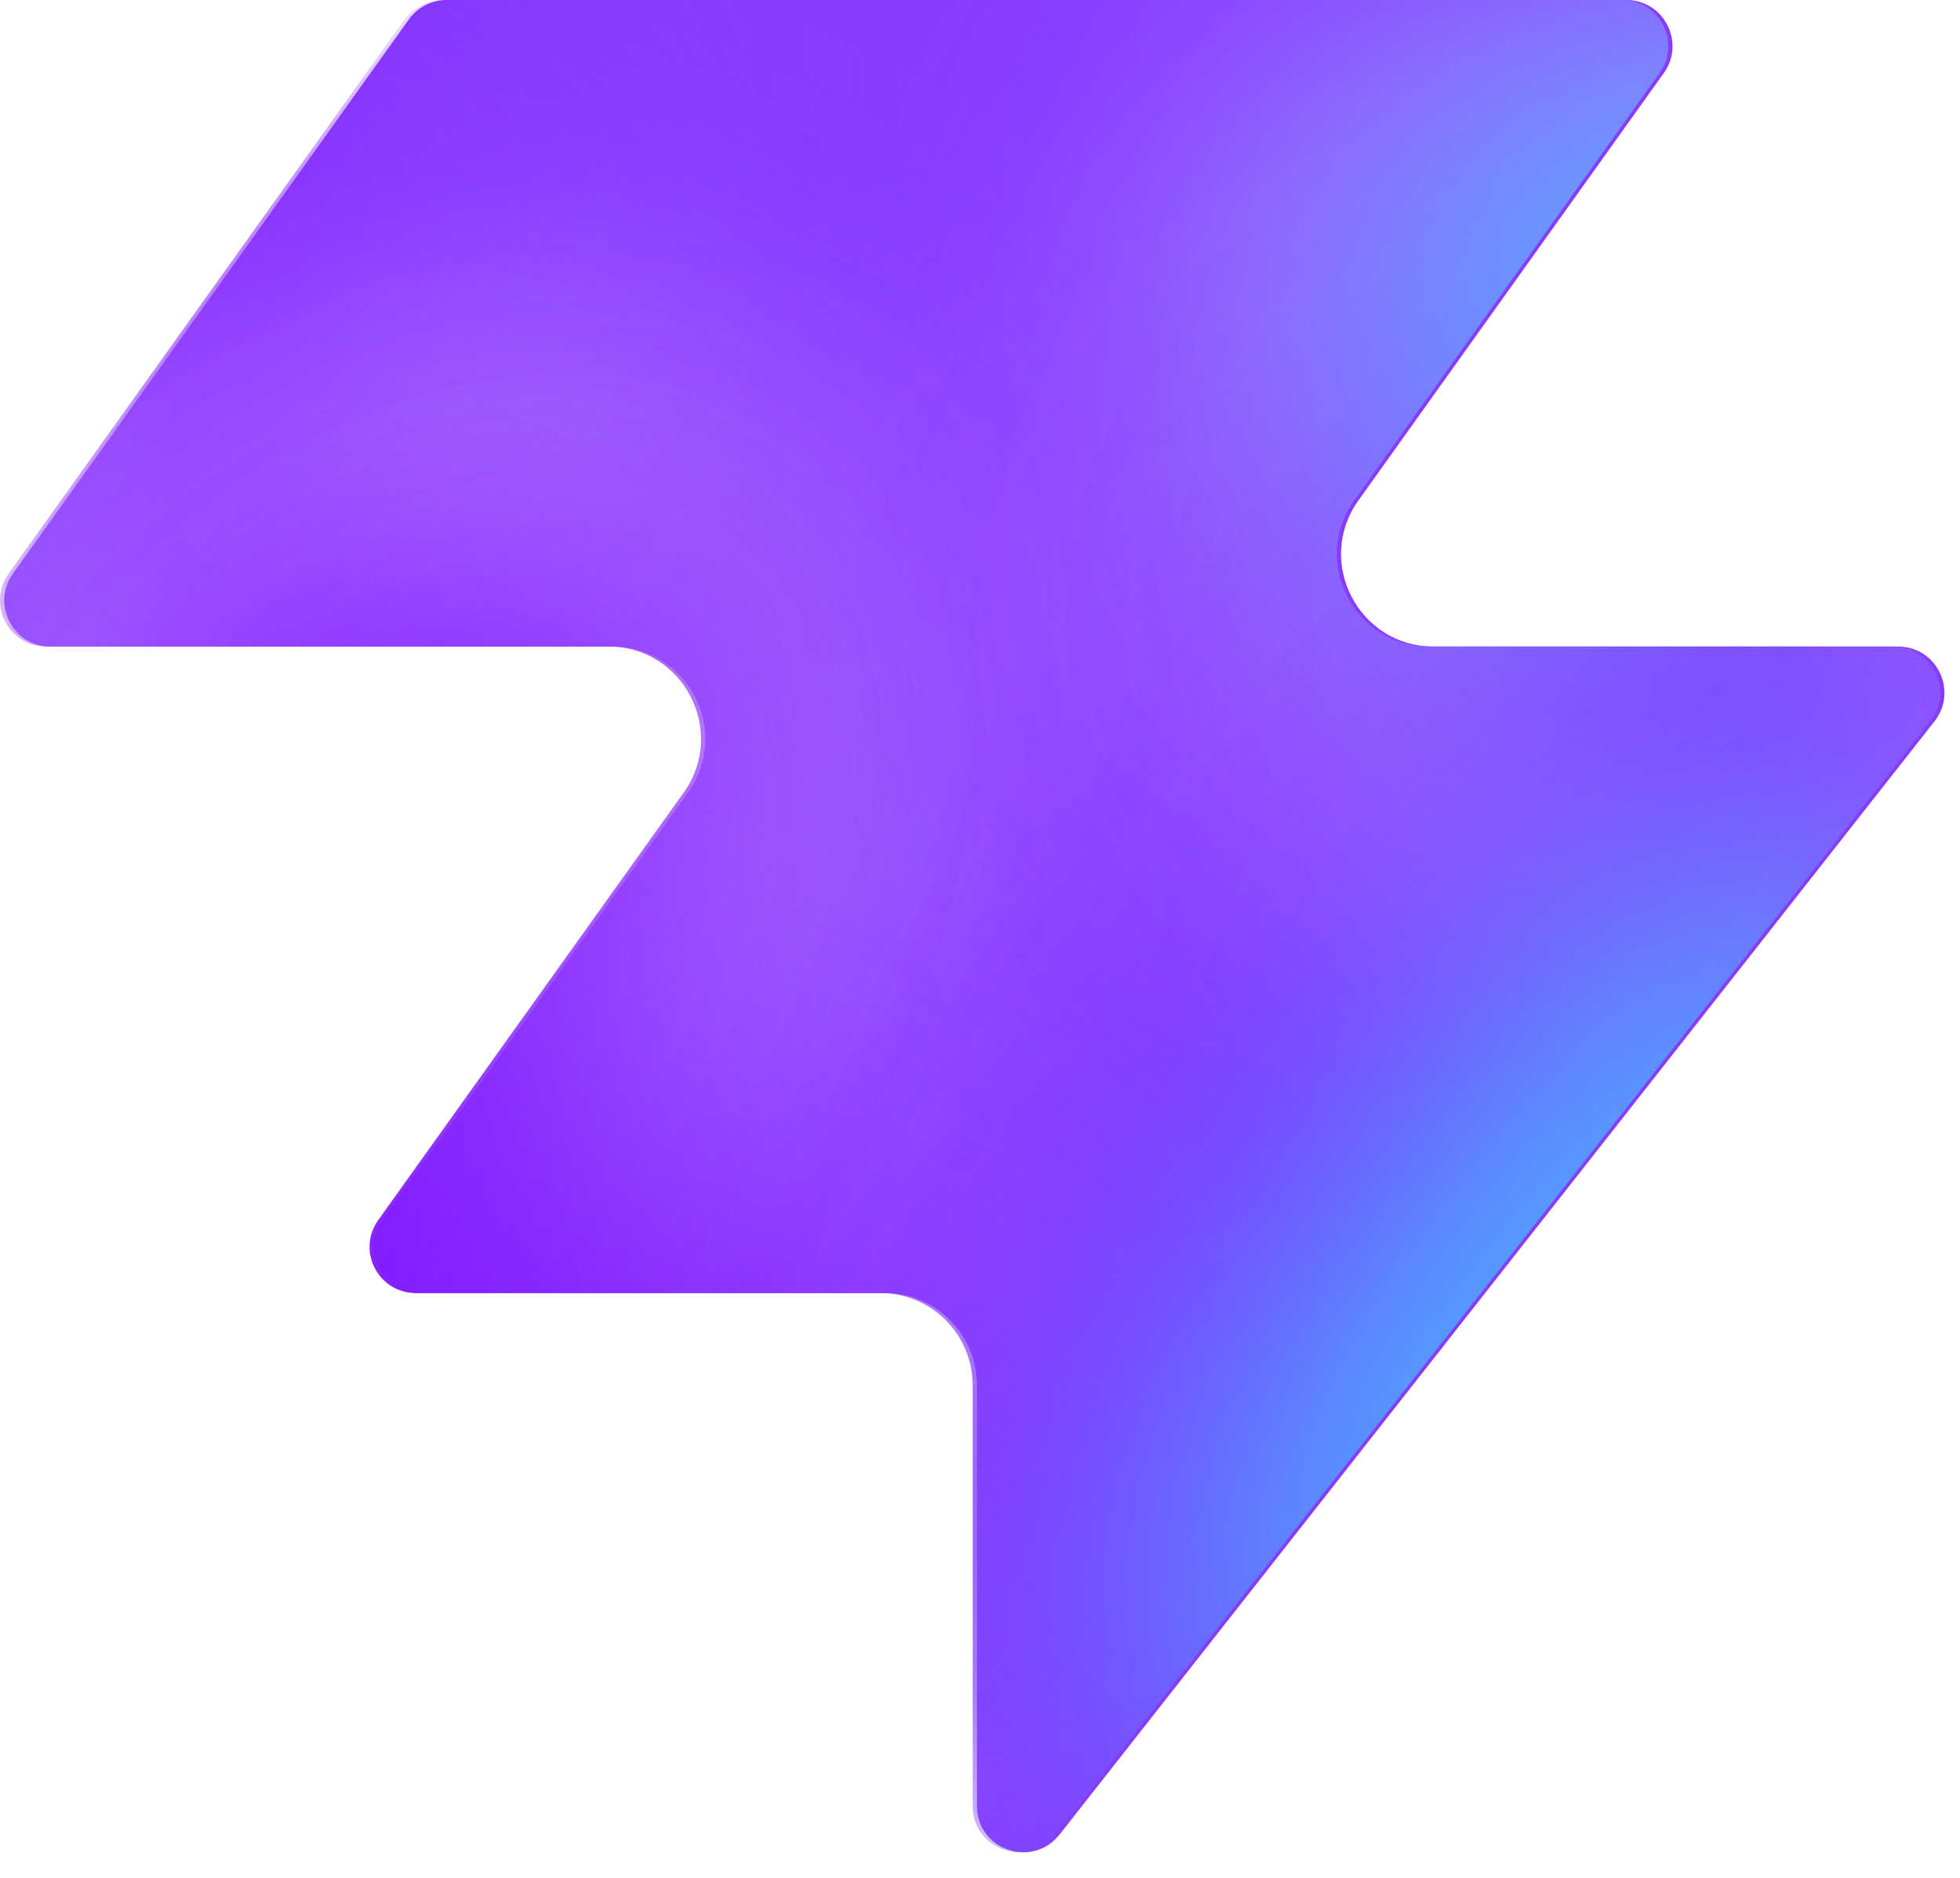
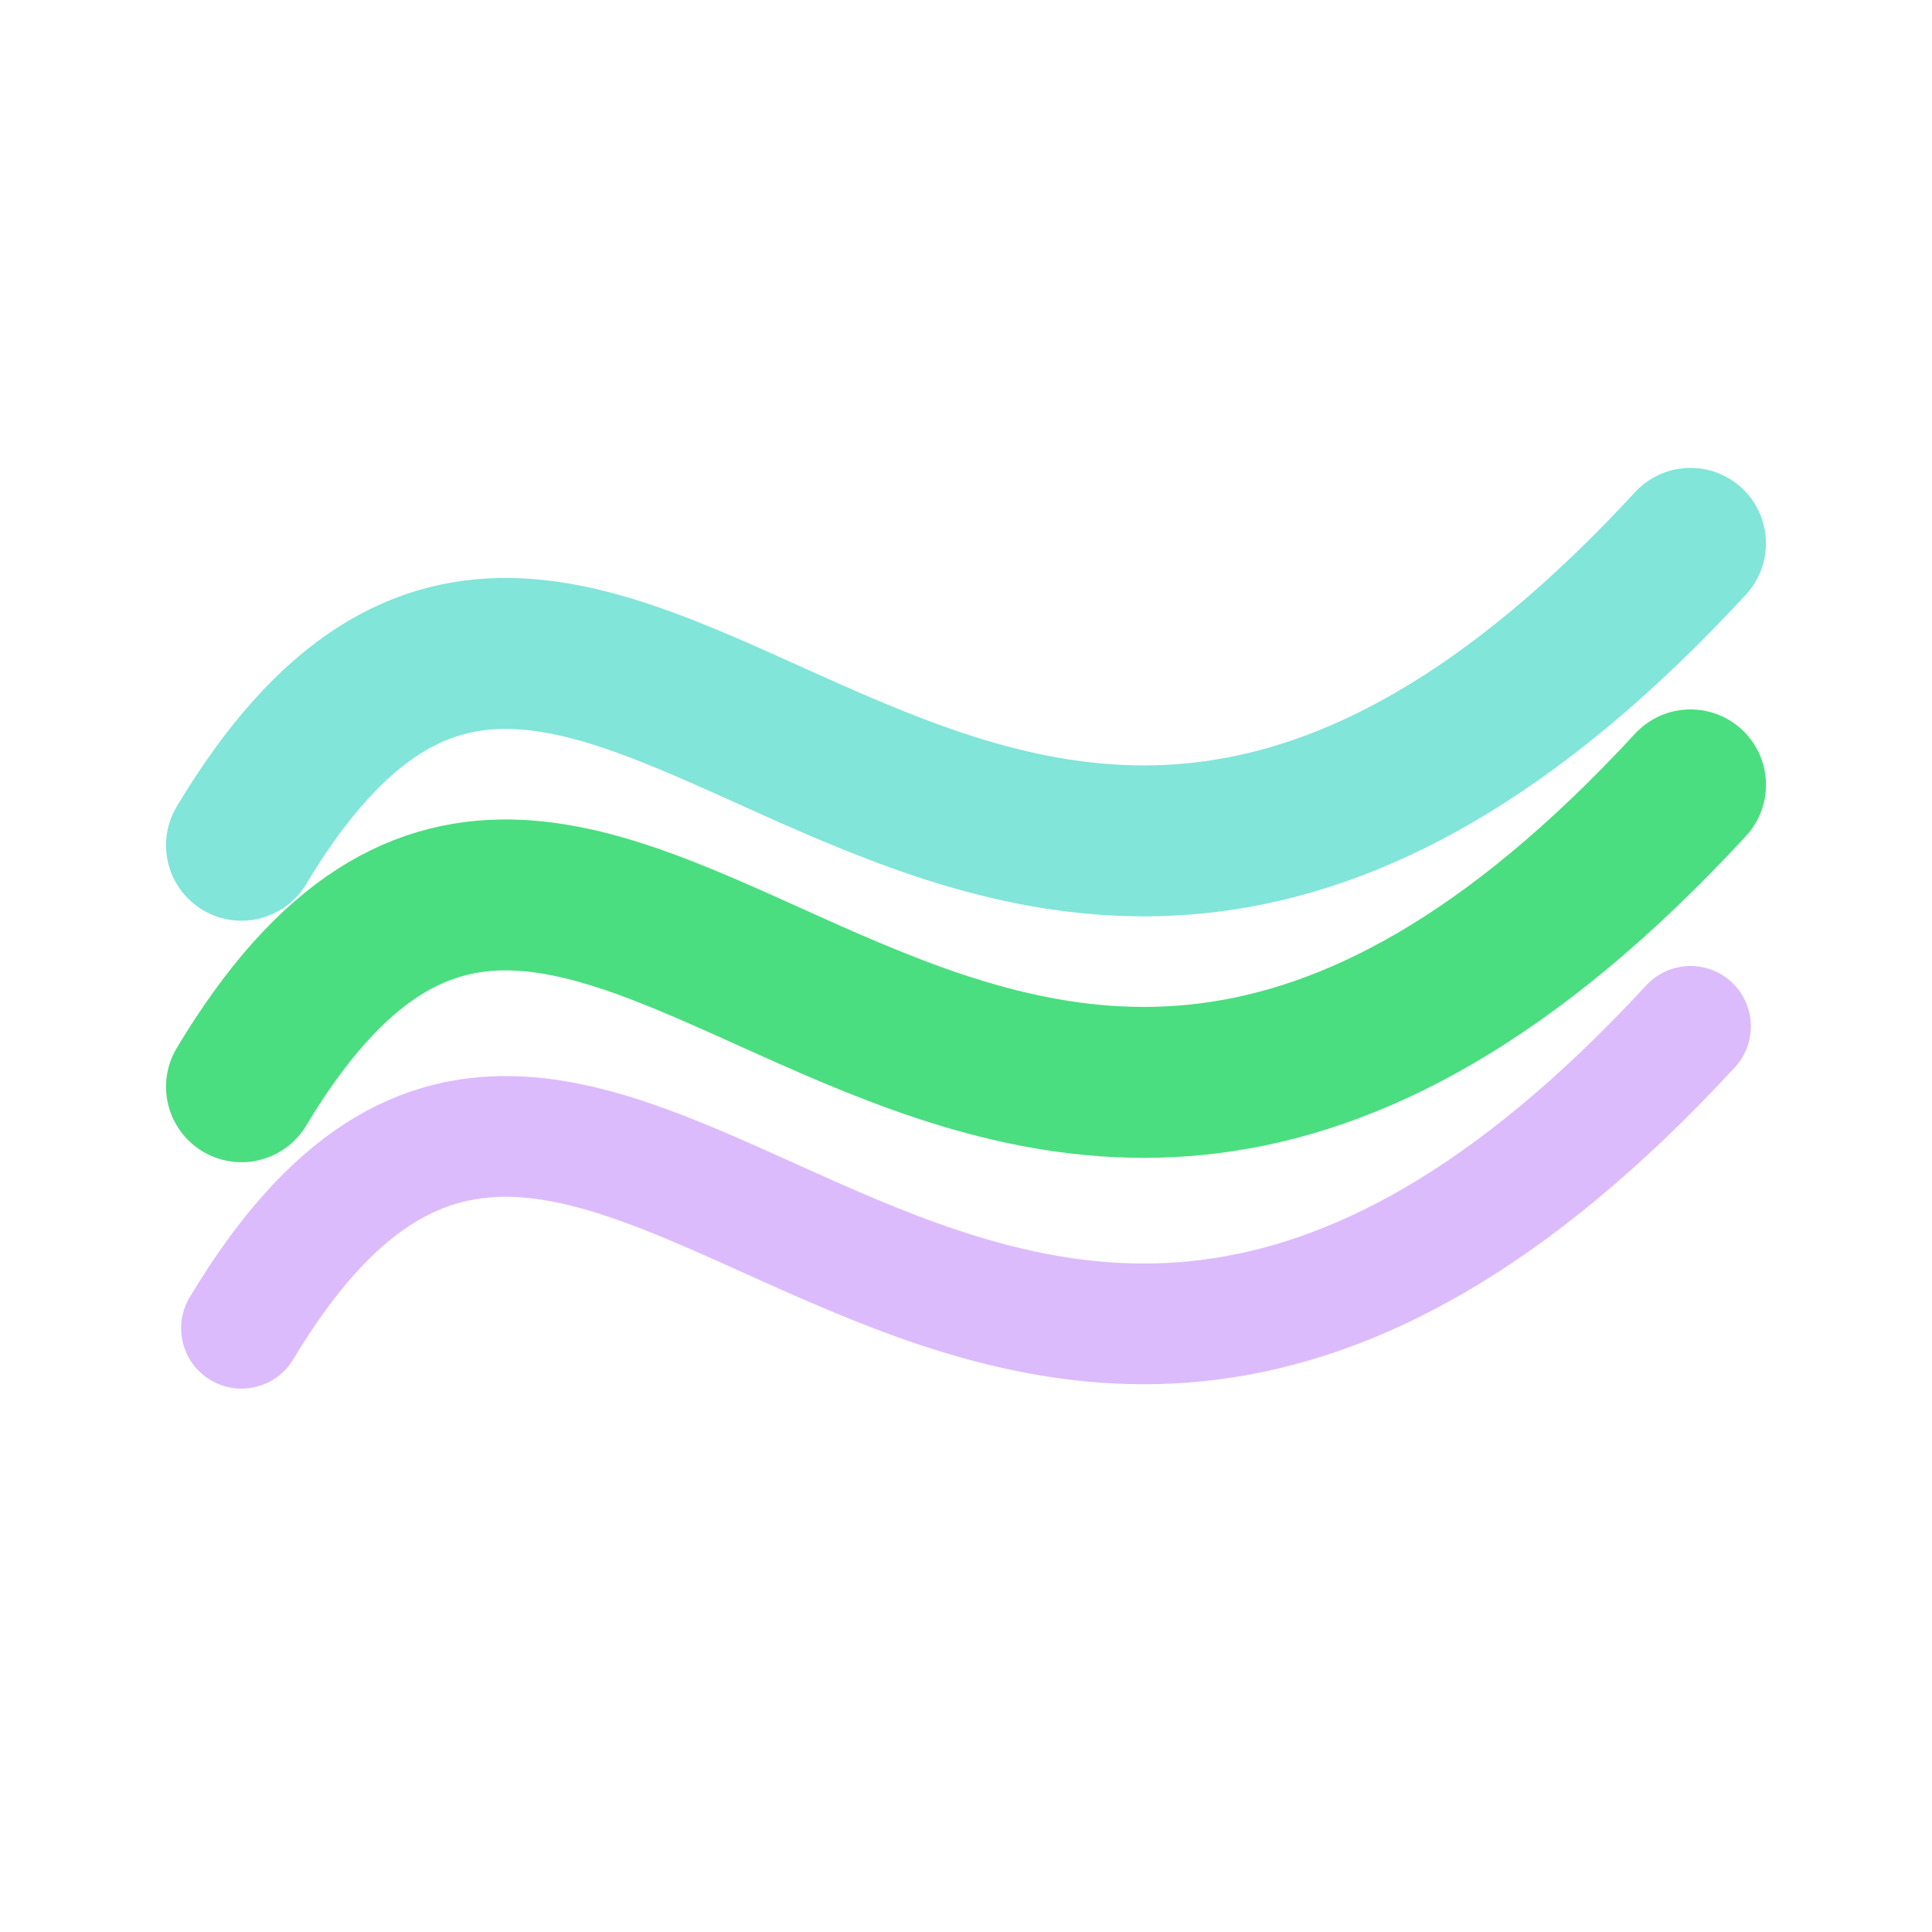
- <svg xmlns="http://www.w3.org/2000/svg" width="48" height="46" fill="none" viewBox="0 0 48 46">
-   <path fill="#863bff" d="M25.946 44.938c-.664.845-2.021.375-2.021-.698V33.937a2.26 2.26 0 0 0-2.262-2.262H10.287c-.92 0-1.456-1.04-.92-1.788l7.48-10.471c1.07-1.497 0-3.578-1.842-3.578H1.237c-.92 0-1.456-1.04-.92-1.788L10.013.474c.214-.297.556-.474.92-.474h28.894c.92 0 1.456 1.04.92 1.788l-7.48 10.471c-1.07 1.498 0 3.579 1.842 3.579h11.377c.943 0 1.473 1.088.89 1.83L25.947 44.94z" style="fill:#863bff;fill:color(display-p3 .525 .23 1);fill-opacity:1" />
-   <mask id="a" width="48" height="46" x="0" y="0" maskUnits="userSpaceOnUse" style="mask-type:alpha">
-     <path fill="#000" d="M25.842 44.938c-.664.844-2.021.375-2.021-.698V33.937a2.26 2.26 0 0 0-2.262-2.262H10.183c-.92 0-1.456-1.04-.92-1.788l7.48-10.471c1.07-1.498 0-3.579-1.842-3.579H1.133c-.92 0-1.456-1.04-.92-1.787L9.91.473c.214-.297.556-.474.92-.474h28.894c.92 0 1.456 1.04.92 1.788l-7.48 10.471c-1.07 1.498 0 3.578 1.842 3.578h11.377c.943 0 1.473 1.088.89 1.832L25.843 44.94z" style="fill:#000;fill-opacity:1" />
-   </mask>
-   <g mask="url(#a)">
-     <g filter="url(#b)">
-       <ellipse cx="5.508" cy="14.704" fill="#ede6ff" rx="5.508" ry="14.704" style="fill:#ede6ff;fill:color(display-p3 .927 .903 1);fill-opacity:1" transform="matrix(.00324 1 1 -.00324 -4.47 31.516)" />
-     </g>
-     <g filter="url(#c)">
-       <ellipse cx="10.399" cy="29.851" fill="#ede6ff" rx="10.399" ry="29.851" style="fill:#ede6ff;fill:color(display-p3 .927 .903 1);fill-opacity:1" transform="matrix(.00324 1 1 -.00324 -39.328 7.883)" />
-     </g>
-     <g filter="url(#d)">
-       <ellipse cx="5.508" cy="30.487" fill="#7e14ff" rx="5.508" ry="30.487" style="fill:#7e14ff;fill:color(display-p3 .492 .077 1);fill-opacity:1" transform="rotate(89.814 -25.913 -14.639)scale(1 -1)" />
-     </g>
-     <g filter="url(#e)">
-       <ellipse cx="5.508" cy="30.599" fill="#7e14ff" rx="5.508" ry="30.599" style="fill:#7e14ff;fill:color(display-p3 .492 .077 1);fill-opacity:1" transform="rotate(89.814 -32.644 -3.334)scale(1 -1)" />
-     </g>
-     <g filter="url(#f)">
-       <ellipse cx="5.508" cy="30.599" fill="#7e14ff" rx="5.508" ry="30.599" style="fill:#7e14ff;fill:color(display-p3 .492 .077 1);fill-opacity:1" transform="matrix(.00324 1 1 -.00324 -34.34 30.47)" />
-     </g>
-     <g filter="url(#g)">
-       <ellipse cx="14.072" cy="22.078" fill="#ede6ff" rx="14.072" ry="22.078" style="fill:#ede6ff;fill:color(display-p3 .927 .903 1);fill-opacity:1" transform="rotate(93.35 24.506 48.493)scale(-1 1)" />
-     </g>
-     <g filter="url(#h)">
-       <ellipse cx="3.47" cy="21.501" fill="#7e14ff" rx="3.47" ry="21.501" style="fill:#7e14ff;fill:color(display-p3 .492 .077 1);fill-opacity:1" transform="rotate(89.009 28.708 47.59)scale(-1 1)" />
-     </g>
-     <g filter="url(#i)">
-       <ellipse cx="3.47" cy="21.501" fill="#7e14ff" rx="3.47" ry="21.501" style="fill:#7e14ff;fill:color(display-p3 .492 .077 1);fill-opacity:1" transform="rotate(89.009 28.708 47.59)scale(-1 1)" />
-     </g>
-     <g filter="url(#j)">
-       <ellipse cx=".387" cy="8.972" fill="#7e14ff" rx="4.407" ry="29.108" style="fill:#7e14ff;fill:color(display-p3 .492 .077 1);fill-opacity:1" transform="rotate(39.51 .387 8.972)" />
-     </g>
-     <g filter="url(#k)">
-       <ellipse cx="47.523" cy="-6.092" fill="#7e14ff" rx="4.407" ry="29.108" style="fill:#7e14ff;fill:color(display-p3 .492 .077 1);fill-opacity:1" transform="rotate(37.892 47.523 -6.092)" />
-     </g>
-     <g filter="url(#l)">
-       <ellipse cx="41.412" cy="6.333" fill="#47bfff" rx="5.971" ry="9.665" style="fill:#47bfff;fill:color(display-p3 .28 .748 1);fill-opacity:1" transform="rotate(37.892 41.412 6.333)" />
-     </g>
-     <g filter="url(#m)">
-       <ellipse cx="-1.879" cy="38.332" fill="#7e14ff" rx="4.407" ry="29.108" style="fill:#7e14ff;fill:color(display-p3 .492 .077 1);fill-opacity:1" transform="rotate(37.892 -1.88 38.332)" />
-     </g>
-     <g filter="url(#n)">
-       <ellipse cx="-1.879" cy="38.332" fill="#7e14ff" rx="4.407" ry="29.108" style="fill:#7e14ff;fill:color(display-p3 .492 .077 1);fill-opacity:1" transform="rotate(37.892 -1.88 38.332)" />
-     </g>
-     <g filter="url(#o)">
-       <ellipse cx="35.651" cy="29.907" fill="#7e14ff" rx="4.407" ry="29.108" style="fill:#7e14ff;fill:color(display-p3 .492 .077 1);fill-opacity:1" transform="rotate(37.892 35.651 29.907)" />
-     </g>
-     <g filter="url(#p)">
-       <ellipse cx="38.418" cy="32.4" fill="#47bfff" rx="5.971" ry="15.297" style="fill:#47bfff;fill:color(display-p3 .28 .748 1);fill-opacity:1" transform="rotate(37.892 38.418 32.4)" />
-     </g>
-   </g>
-   <defs>
-     <filter id="b" width="60.045" height="41.654" x="-19.77" y="16.149" color-interpolation-filters="sRGB" filterUnits="userSpaceOnUse">
-       <feFlood flood-opacity="0" result="BackgroundImageFix" />
-       <feBlend in="SourceGraphic" in2="BackgroundImageFix" result="shape" />
-       <feGaussianBlur result="effect1_foregroundBlur_2002_17158" stdDeviation="7.659" />
-     </filter>
-     <filter id="c" width="90.34" height="51.437" x="-54.613" y="-7.533" color-interpolation-filters="sRGB" filterUnits="userSpaceOnUse">
-       <feFlood flood-opacity="0" result="BackgroundImageFix" />
-       <feBlend in="SourceGraphic" in2="BackgroundImageFix" result="shape" />
-       <feGaussianBlur result="effect1_foregroundBlur_2002_17158" stdDeviation="7.659" />
-     </filter>
-     <filter id="d" width="79.355" height="29.4" x="-49.64" y="2.03" color-interpolation-filters="sRGB" filterUnits="userSpaceOnUse">
-       <feFlood flood-opacity="0" result="BackgroundImageFix" />
-       <feBlend in="SourceGraphic" in2="BackgroundImageFix" result="shape" />
-       <feGaussianBlur result="effect1_foregroundBlur_2002_17158" stdDeviation="4.596" />
-     </filter>
-     <filter id="e" width="79.579" height="29.4" x="-45.045" y="20.029" color-interpolation-filters="sRGB" filterUnits="userSpaceOnUse">
-       <feFlood flood-opacity="0" result="BackgroundImageFix" />
-       <feBlend in="SourceGraphic" in2="BackgroundImageFix" result="shape" />
-       <feGaussianBlur result="effect1_foregroundBlur_2002_17158" stdDeviation="4.596" />
-     </filter>
-     <filter id="f" width="79.579" height="29.4" x="-43.513" y="21.178" color-interpolation-filters="sRGB" filterUnits="userSpaceOnUse">
-       <feFlood flood-opacity="0" result="BackgroundImageFix" />
-       <feBlend in="SourceGraphic" in2="BackgroundImageFix" result="shape" />
-       <feGaussianBlur result="effect1_foregroundBlur_2002_17158" stdDeviation="4.596" />
-     </filter>
-     <filter id="g" width="74.749" height="58.852" x="15.756" y="-17.901" color-interpolation-filters="sRGB" filterUnits="userSpaceOnUse">
-       <feFlood flood-opacity="0" result="BackgroundImageFix" />
-       <feBlend in="SourceGraphic" in2="BackgroundImageFix" result="shape" />
-       <feGaussianBlur result="effect1_foregroundBlur_2002_17158" stdDeviation="7.659" />
-     </filter>
-     <filter id="h" width="61.377" height="25.362" x="23.548" y="2.284" color-interpolation-filters="sRGB" filterUnits="userSpaceOnUse">
-       <feFlood flood-opacity="0" result="BackgroundImageFix" />
-       <feBlend in="SourceGraphic" in2="BackgroundImageFix" result="shape" />
-       <feGaussianBlur result="effect1_foregroundBlur_2002_17158" stdDeviation="4.596" />
-     </filter>
-     <filter id="i" width="61.377" height="25.362" x="23.548" y="2.284" color-interpolation-filters="sRGB" filterUnits="userSpaceOnUse">
-       <feFlood flood-opacity="0" result="BackgroundImageFix" />
-       <feBlend in="SourceGraphic" in2="BackgroundImageFix" result="shape" />
-       <feGaussianBlur result="effect1_foregroundBlur_2002_17158" stdDeviation="4.596" />
-     </filter>
-     <filter id="j" width="56.045" height="63.649" x="-27.636" y="-22.853" color-interpolation-filters="sRGB" filterUnits="userSpaceOnUse">
-       <feFlood flood-opacity="0" result="BackgroundImageFix" />
-       <feBlend in="SourceGraphic" in2="BackgroundImageFix" result="shape" />
-       <feGaussianBlur result="effect1_foregroundBlur_2002_17158" stdDeviation="4.596" />
-     </filter>
-     <filter id="k" width="54.814" height="64.646" x="20.116" y="-38.415" color-interpolation-filters="sRGB" filterUnits="userSpaceOnUse">
-       <feFlood flood-opacity="0" result="BackgroundImageFix" />
-       <feBlend in="SourceGraphic" in2="BackgroundImageFix" result="shape" />
-       <feGaussianBlur result="effect1_foregroundBlur_2002_17158" stdDeviation="4.596" />
-     </filter>
-     <filter id="l" width="33.541" height="35.313" x="24.641" y="-11.323" color-interpolation-filters="sRGB" filterUnits="userSpaceOnUse">
-       <feFlood flood-opacity="0" result="BackgroundImageFix" />
-       <feBlend in="SourceGraphic" in2="BackgroundImageFix" result="shape" />
-       <feGaussianBlur result="effect1_foregroundBlur_2002_17158" stdDeviation="4.596" />
-     </filter>
-     <filter id="m" width="54.814" height="64.646" x="-29.286" y="6.009" color-interpolation-filters="sRGB" filterUnits="userSpaceOnUse">
-       <feFlood flood-opacity="0" result="BackgroundImageFix" />
-       <feBlend in="SourceGraphic" in2="BackgroundImageFix" result="shape" />
-       <feGaussianBlur result="effect1_foregroundBlur_2002_17158" stdDeviation="4.596" />
-     </filter>
-     <filter id="n" width="54.814" height="64.646" x="-29.286" y="6.009" color-interpolation-filters="sRGB" filterUnits="userSpaceOnUse">
-       <feFlood flood-opacity="0" result="BackgroundImageFix" />
-       <feBlend in="SourceGraphic" in2="BackgroundImageFix" result="shape" />
-       <feGaussianBlur result="effect1_foregroundBlur_2002_17158" stdDeviation="4.596" />
-     </filter>
-     <filter id="o" width="54.814" height="64.646" x="8.244" y="-2.416" color-interpolation-filters="sRGB" filterUnits="userSpaceOnUse">
-       <feFlood flood-opacity="0" result="BackgroundImageFix" />
-       <feBlend in="SourceGraphic" in2="BackgroundImageFix" result="shape" />
-       <feGaussianBlur result="effect1_foregroundBlur_2002_17158" stdDeviation="4.596" />
-     </filter>
-     <filter id="p" width="39.409" height="43.623" x="18.713" y="10.588" color-interpolation-filters="sRGB" filterUnits="userSpaceOnUse">
-       <feFlood flood-opacity="0" result="BackgroundImageFix" />
-       <feBlend in="SourceGraphic" in2="BackgroundImageFix" result="shape" />
-       <feGaussianBlur result="effect1_foregroundBlur_2002_17158" stdDeviation="4.596" />
-     </filter>
-   </defs>
+ <svg xmlns="http://www.w3.org/2000/svg" width="32" height="32" viewBox="0 0 32 32" fill="none">
+   <path d="M4 18C10 8 16 26 28 13" stroke="#4ade80" stroke-width="2.5" stroke-linecap="round" />
+   <path d="M4 14C10 4 16 22 28 9" stroke="#2dd4bf" stroke-width="2.5" stroke-linecap="round" opacity="0.6" />
+   <path d="M4 22C10 12 16 30 28 17" stroke="#a855f7" stroke-width="2" stroke-linecap="round" opacity="0.4" />
</svg>
